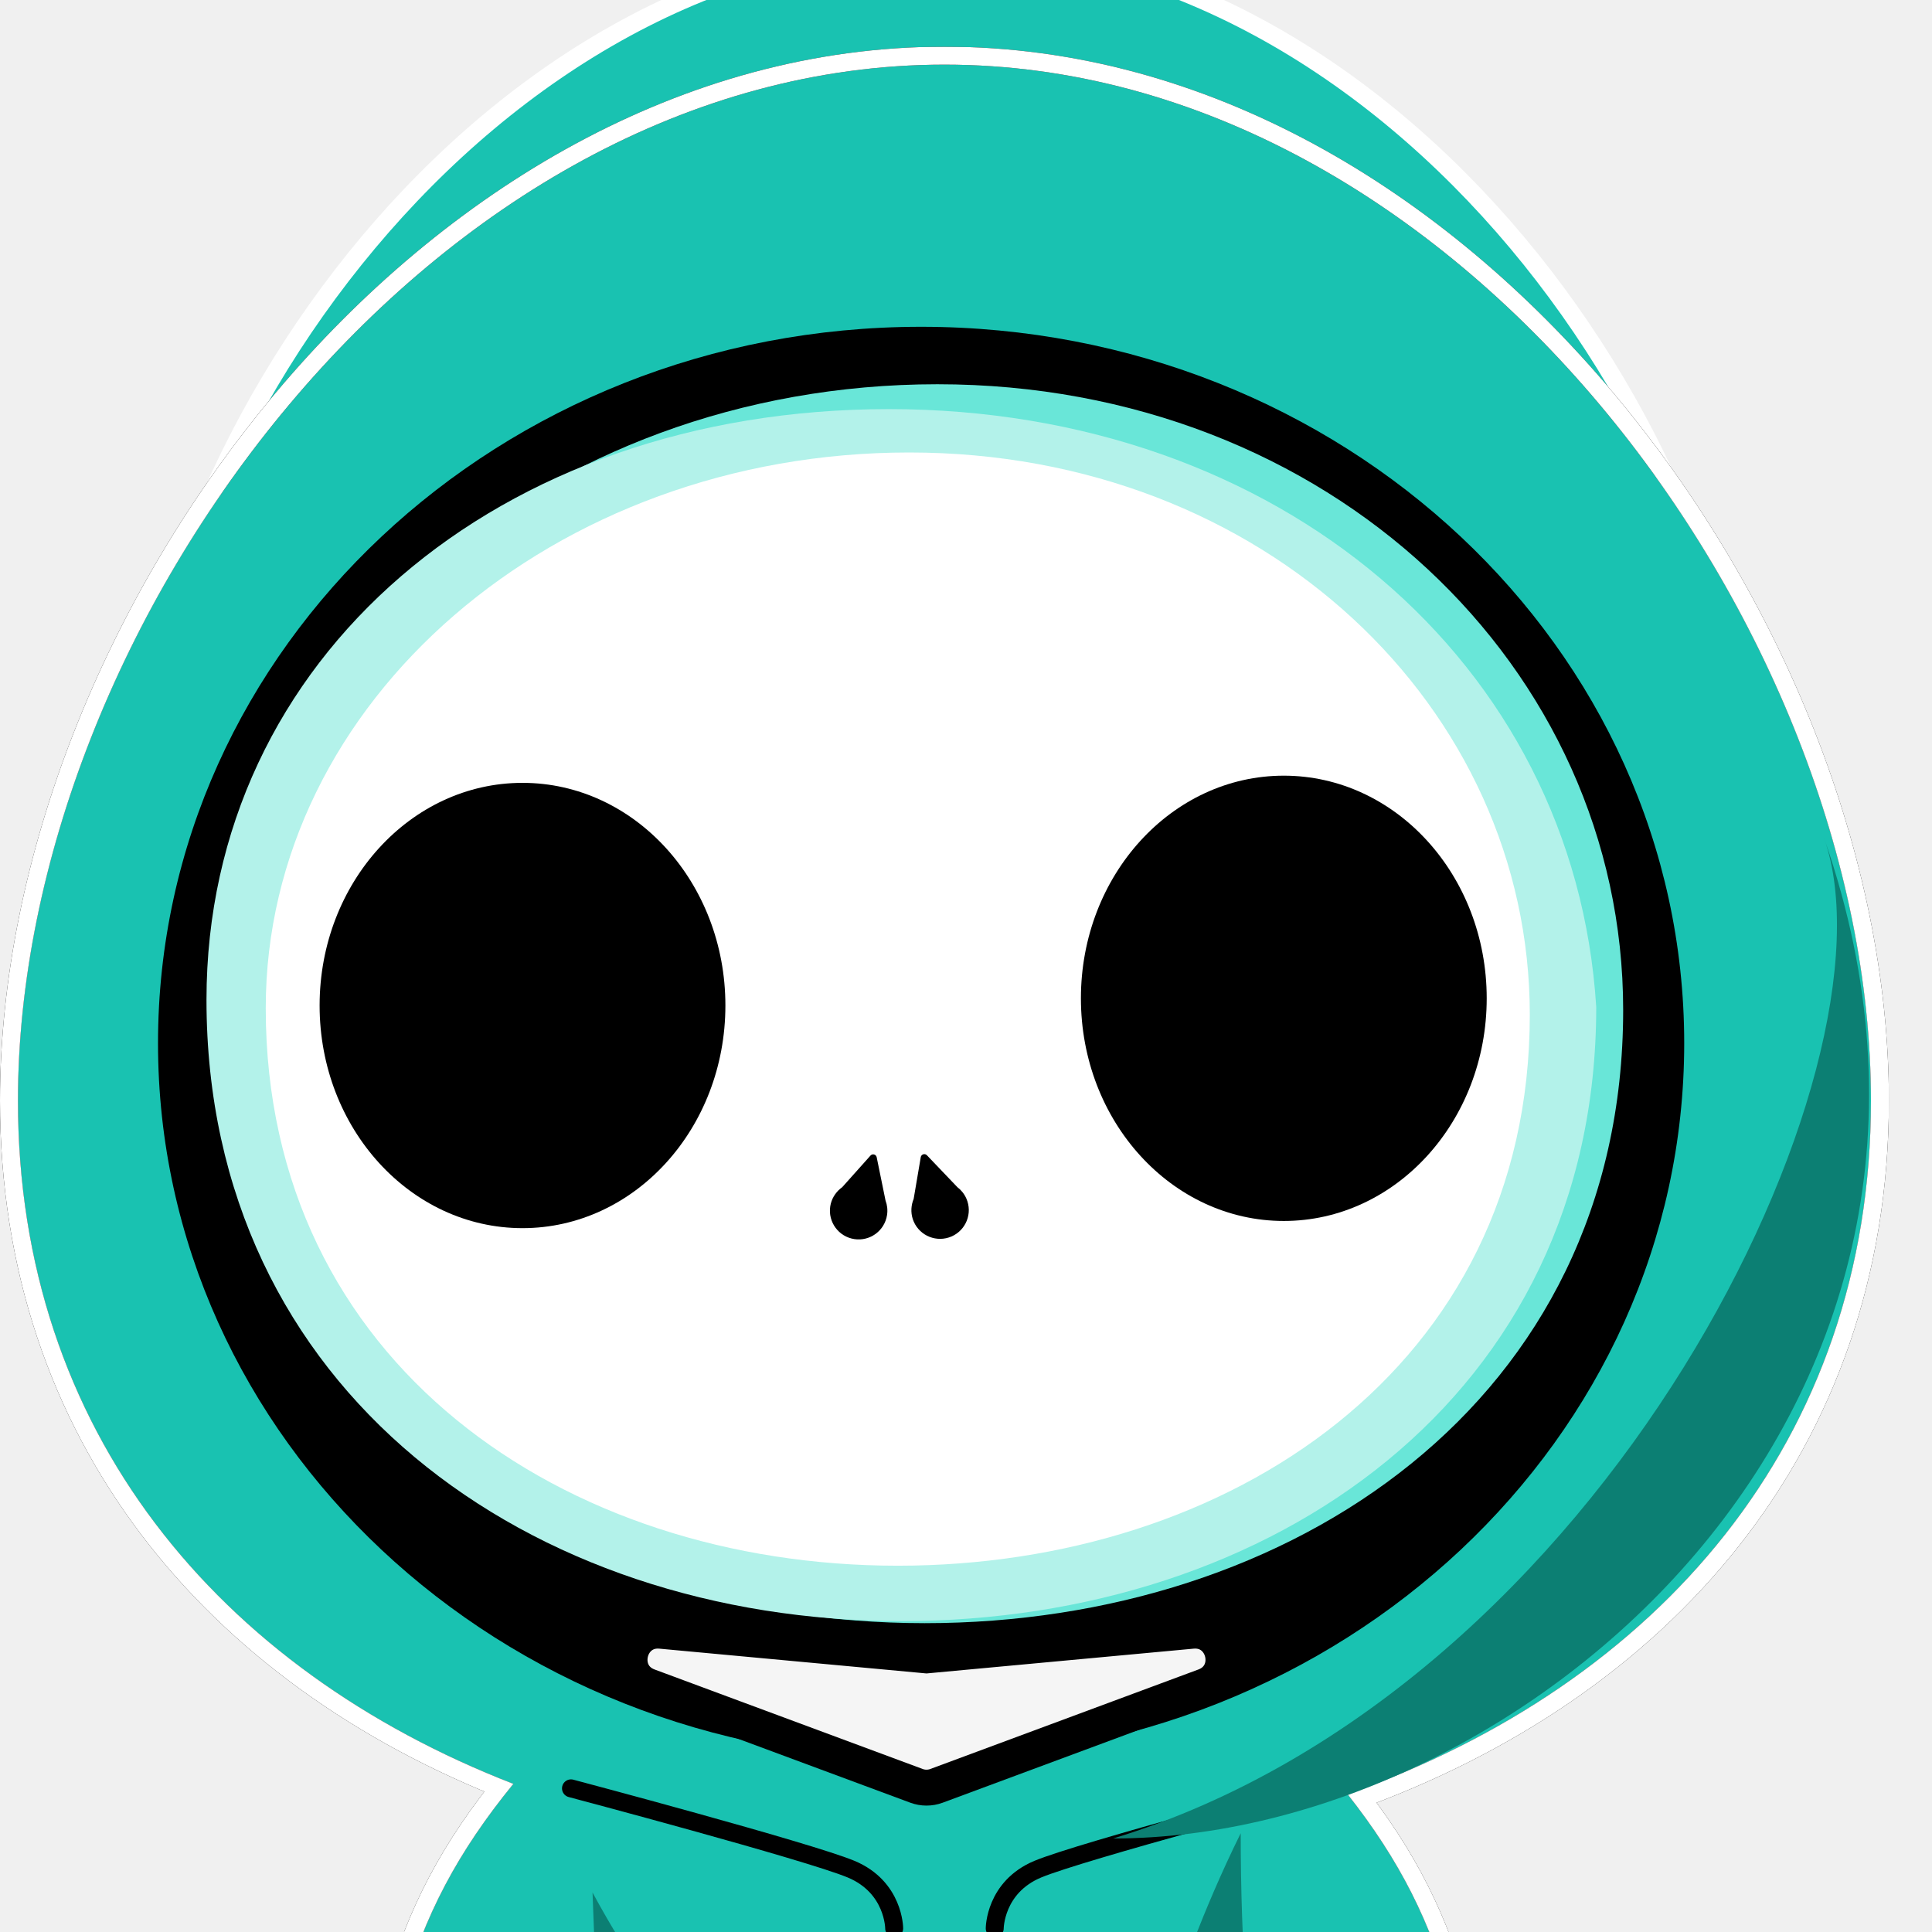
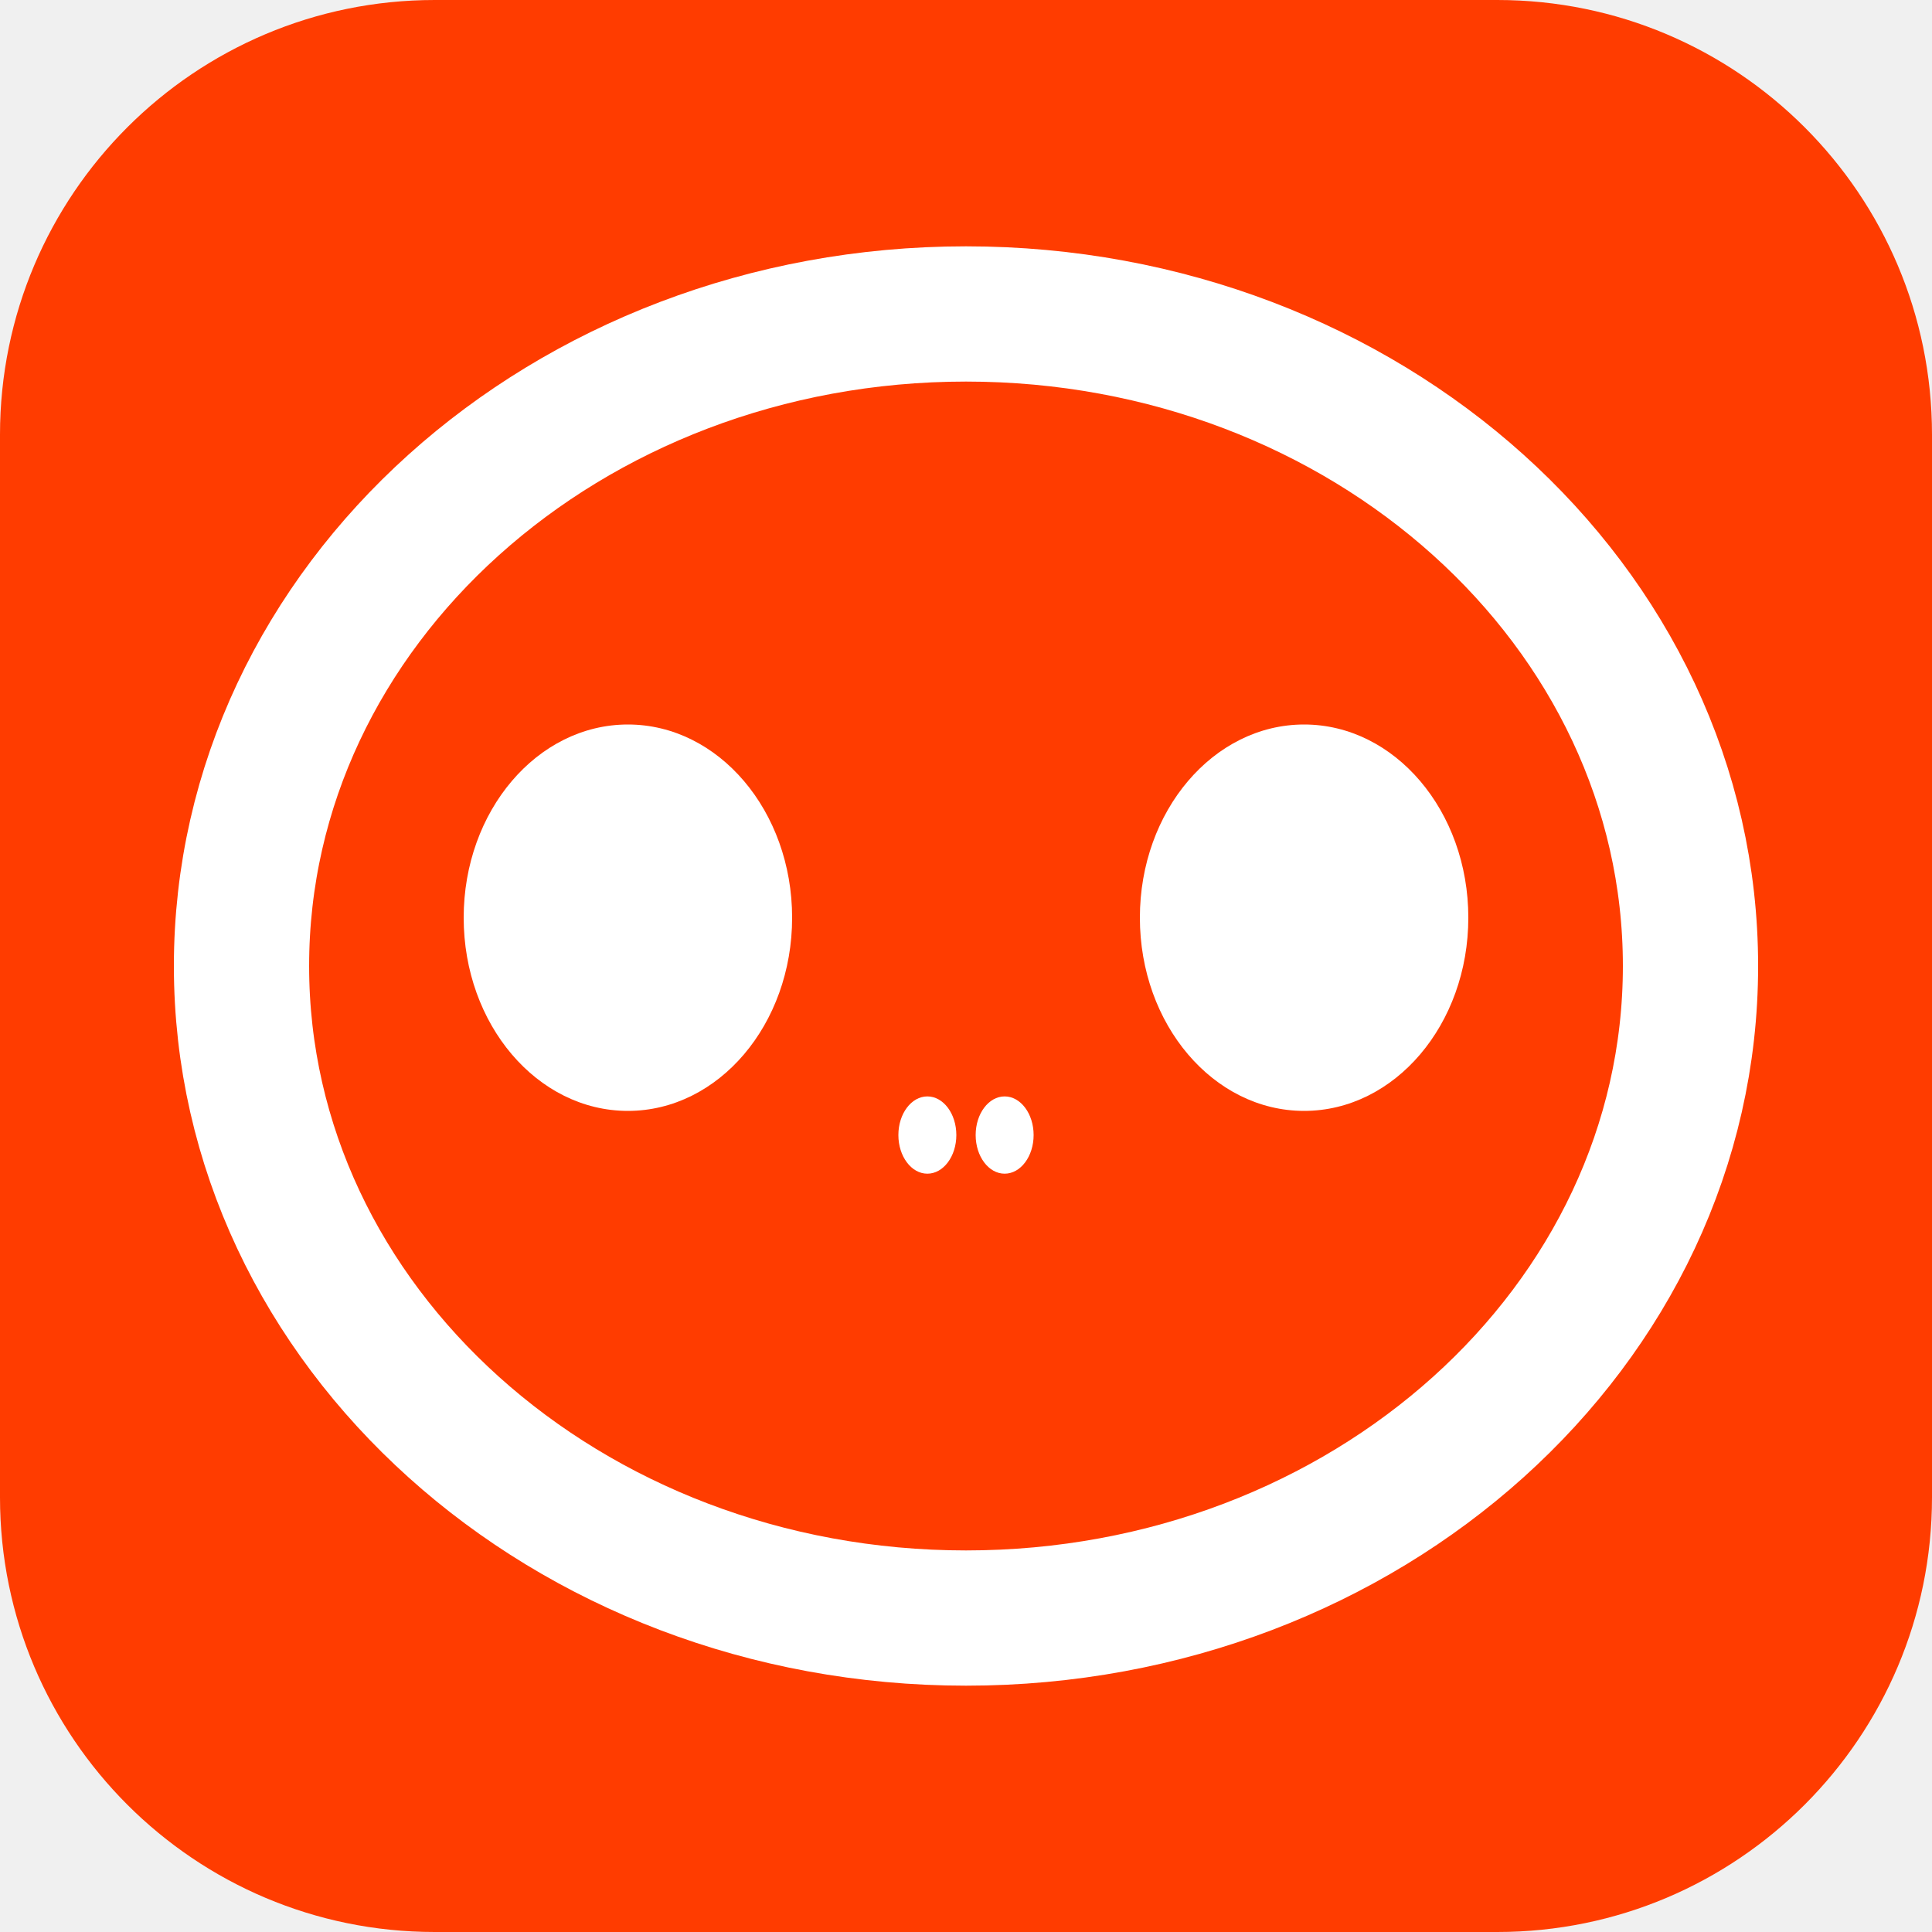
- <svg xmlns="http://www.w3.org/2000/svg" width="538" height="538" viewBox="0 18 538 538" fill="none" version="1.1" id="svg24">
-   <path d="m 262.5,441.5 c 62.156,0 118.606,-17.307 159.576,-49.258 C 463.1,360.249 488.5,313.639 488.5,255.416 488.5,197.328 463.219,134.17 422.454,85.54 381.686,36.904 325.165,2.5 262.5,2.5 199.835,2.5 143.314,36.904 102.546,85.54 61.781,134.17 36.5,197.328 36.5,255.416 c 0,58.223 25.4,104.833 66.424,136.826 40.97,31.951 97.42,49.258 159.576,49.258 z" fill="#19c2b1" stroke="#ffffff" stroke-width="5" id="path1" />
-   <mask id="path-2-outside-1_432_115" maskUnits="userSpaceOnUse" x="0" y="31" width="526" height="663" fill="#000000">
-     <rect fill="#ffffff" y="31" width="526" height="663" id="rect1" x="0" />
-     <path fill-rule="evenodd" clip-rule="evenodd" d="M 375.261,517.641 C 461.514,487.035 521,419.437 521,324.498 521,192.202 405.489,36 263,36 120.511,36 5,192.202 5,324.498 c 0,92.055 55.927,158.405 137.955,190.252 -30.782,37.699 -38.203,71.445 -40.545,142.963 -0.599,18.3 15.522,32.629 33.674,30.225 l 121.864,-16.137 121.863,16.137 c 18.152,2.404 34.274,-11.925 33.675,-30.225 -2.282,-69.686 -9.386,-103.51 -38.225,-140.072 z" id="path2" />
-   </mask>
-   <path fill-rule="evenodd" clip-rule="evenodd" d="M 375.261,517.641 C 461.514,487.035 521,419.437 521,324.498 521,192.202 405.489,36 263,36 120.511,36 5,192.202 5,324.498 c 0,92.055 55.927,158.405 137.955,190.252 -30.782,37.699 -38.203,71.445 -40.545,142.963 -0.599,18.3 15.522,32.629 33.674,30.225 l 121.864,-16.137 121.863,16.137 c 18.152,2.404 34.274,-11.925 33.675,-30.225 -2.282,-69.686 -9.386,-103.51 -38.225,-140.072 z" fill="#19c2b1" id="path3" />
-   <path d="m 375.261,517.641 -1.672,-4.712 -6.573,2.332 4.319,5.476 z m -232.306,-2.891 3.873,3.163 4.354,-5.332 -6.417,-2.492 z m -40.545,142.963 -4.997,-0.164 v 0 z m 33.674,30.225 -0.656,-4.957 v 0 z m 121.864,-16.137 0.656,-4.957 -0.656,-0.087 -0.656,0.087 z m 121.863,16.137 0.657,-4.957 v 0 z m 33.675,-30.225 -4.998,0.163 v 0 z M 516,324.498 c 0,92.414 -57.739,158.386 -142.411,188.431 l 3.344,9.424 C 464.768,491.186 526,421.961 526,324.498 Z M 263,41 c 69.354,0 132.564,38.037 178.605,92.854 C 487.654,188.68 516,259.697 516,324.498 h 10 C 526,257.003 496.59,183.771 449.262,127.422 401.926,71.064 336.135,31 263,31 Z M 10,324.498 C 10,259.697 38.346,188.68 84.395,133.854 130.436,79.037 193.646,41 263,41 V 31 C 189.865,31 124.074,71.064 76.738,127.422 29.41,183.771 0,257.003 0,324.498 Z M 144.765,510.089 C 64.296,478.848 10,414.125 10,324.498 H 0 c 0,94.484 57.559,162.461 141.146,194.913 z m -37.358,147.787 c 1.169,-35.688 3.6,-61.518 9.436,-83.017 5.793,-21.34 14.989,-38.581 29.985,-56.946 l -7.746,-6.325 c -15.786,19.333 -25.691,37.815 -31.89,60.652 -6.156,22.678 -8.606,49.479 -9.779,85.309 z m 28.021,25.105 c -15.152,2.007 -28.517,-9.953 -28.021,-25.105 l -9.994,-0.327 c -0.702,21.449 18.176,38.147 39.328,35.346 z m 121.864,-16.137 -121.864,16.137 1.313,9.914 121.863,-16.137 z m 123.176,16.137 -121.864,-16.137 -1.312,9.914 121.863,16.137 z m 28.02,-25.105 c 0.497,15.152 -12.868,27.112 -28.02,25.105 l -1.313,9.914 c 21.152,2.801 40.031,-13.897 39.328,-35.346 z M 371.335,520.737 c 27.824,35.276 34.881,67.757 37.153,137.139 l 9.995,-0.327 C 416.191,587.561 409.04,552.393 379.187,514.544 Z" fill="#000000" mask="url(#path-2-outside-1_432_115)" id="path4" />
-   <path d="m 375.261,517.641 -1.672,-4.712 -6.573,2.332 4.319,5.476 z m -232.306,-2.891 3.873,3.163 4.354,-5.332 -6.417,-2.492 z m -40.545,142.963 -4.997,-0.164 v 0 z m 33.674,30.225 -0.656,-4.957 v 0 z m 121.864,-16.137 0.656,-4.957 -0.656,-0.087 -0.656,0.087 z m 121.863,16.137 0.657,-4.957 v 0 z m 33.675,-30.225 -4.998,0.163 v 0 z M 516,324.498 c 0,92.414 -57.739,158.386 -142.411,188.431 l 3.344,9.424 C 464.768,491.186 526,421.961 526,324.498 Z M 263,41 c 69.354,0 132.564,38.037 178.605,92.854 C 487.654,188.68 516,259.697 516,324.498 h 10 C 526,257.003 496.59,183.771 449.262,127.422 401.926,71.064 336.135,31 263,31 Z M 10,324.498 C 10,259.697 38.346,188.68 84.395,133.854 130.436,79.037 193.646,41 263,41 V 31 C 189.865,31 124.074,71.064 76.738,127.422 29.41,183.771 0,257.003 0,324.498 Z M 144.765,510.089 C 64.296,478.848 10,414.125 10,324.498 H 0 c 0,94.484 57.559,162.461 141.146,194.913 z m -37.358,147.787 c 1.169,-35.688 3.6,-61.518 9.436,-83.017 5.793,-21.34 14.989,-38.581 29.985,-56.946 l -7.746,-6.325 c -15.786,19.333 -25.691,37.815 -31.89,60.652 -6.156,22.678 -8.606,49.479 -9.779,85.309 z m 28.021,25.105 c -15.152,2.007 -28.517,-9.953 -28.021,-25.105 l -9.994,-0.327 c -0.702,21.449 18.176,38.147 39.328,35.346 z m 121.864,-16.137 -121.864,16.137 1.313,9.914 121.863,-16.137 z m 123.176,16.137 -121.864,-16.137 -1.312,9.914 121.863,16.137 z m 28.02,-25.105 c 0.497,15.152 -12.868,27.112 -28.02,25.105 l -1.313,9.914 c 21.152,2.801 40.031,-13.897 39.328,-35.346 z M 371.335,520.737 c 27.824,35.276 34.881,67.757 37.153,137.139 l 9.995,-0.327 C 416.191,587.561 409.04,552.393 379.187,514.544 Z" fill="#ffffff" mask="url(#path-2-outside-1_432_115)" id="path5" />
-   <ellipse cx="256.5" cy="308.5" rx="212.5" ry="199.5" fill="#000000" id="ellipse5" />
-   <path d="M 335.459,487.584 260.784,515.3 c -1.796,0.667 -3.772,0.667 -5.568,0 l -74.675,-27.716 c -8.766,-3.253 -5.787,-16.33 3.522,-15.466 l 73.937,6.861 73.937,-6.861 c 9.309,-0.864 12.288,12.213 3.522,15.466 z" fill="#f5f5f5" stroke="#000000" stroke-width="10" id="path6" />
-   <path d="m 159,516 c 0,0 66,17.5 78,22.5 12,5 12,16.5 12,16.5" stroke="#000000" stroke-width="5" stroke-linecap="round" id="path7" />
-   <path d="m 367,516 c 0,0 -66,17.5 -78,22.5 -12,5 -12,16.5 -12,16.5" stroke="#000000" stroke-width="5" stroke-linecap="round" id="path8" />
-   <path d="M 452,299.247 C 452,408.251 359.696,470 257.5,470 154.097,470 63,406.509 63,297.25 63,202.119 151.656,125 261.018,125 370.38,125 452,204.116 452,299.247 Z" fill="#69e6d8" id="path9" />
-   <path d="m 444.5,298.426 c 0,108.769 -90.608,171 -193.5,171 -103.431,0 -193.5,-64.096 -193.5,-173 0,-95.269 81.2,-164.5 190,-164.5 108.8,0 191,70.574 197,166.5 z" fill="#b3f2ea" id="path10" />
-   <path d="M 426,300.57 C 426,399 341.936,454 250,454 156.973,454 74,397.441 74,298.776 74,213.295 154.223,144 253.183,144 352.144,144 426,215.09 426,300.57 Z" fill="#ffffff" id="path11" />
-   <ellipse cx="145.5" cy="298" rx="56.5" ry="62" fill="#000000" id="ellipse11" />
-   <ellipse cx="357.5" cy="296" rx="56.5" ry="62" fill="#000000" id="ellipse12" />
-   <path fill-rule="evenodd" clip-rule="evenodd" d="m 244.129,340.253 c -0.164,-0.806 -1.177,-1.079 -1.725,-0.466 l -7.869,8.801 c -0.184,0.13 -0.362,0.267 -0.535,0.412 -1.441,1.209 -2.503,2.939 -2.806,4.945 -0.659,4.369 2.348,8.445 6.716,9.105 4.369,0.66 8.445,-2.347 9.105,-6.716 0.211,-1.4 0.046,-2.77 -0.419,-4.006 z" fill="#000000" id="path12" />
-   <path fill-rule="evenodd" clip-rule="evenodd" d="m 258.112,339.701 c -0.568,-0.594 -1.571,-0.287 -1.709,0.523 l -1.98,11.64 c -0.086,0.207 -0.164,0.418 -0.233,0.633 -0.577,1.79 -0.555,3.82 0.256,5.68 1.766,4.05 6.48,5.902 10.53,4.136 4.05,-1.766 5.902,-6.481 4.136,-10.531 -0.566,-1.298 -1.435,-2.37 -2.487,-3.169 z" fill="#000000" id="path13" />
-   <path d="M 167.5,611 165,545 c 21.185,39.131 35,46 66.5,55.5 z" fill="#0c7f73" id="path14" />
-   <path d="m 352.5,615 c -5.074,-25.002 -7,-55.5 -7,-86.5 C 323,574 325.885,594.238 296,608 Z" fill="#0c7f73" id="path15" />
-   <path d="M 310,529.957 C 447.5,488 530.012,315 508,251.5 563.282,410.976 423.5,529.957 310,529.957 Z" fill="#0c7f73" id="path16" />
-   <path d="m 300.981,634.779 c -0.285,-16.257 -2.17,-24.535 -10.162,-37.053 29.82,-8.483 41.714,-3.504 57.228,16.878 -20.63,4.294 -31.141,8.383 -47.066,20.175 z" fill="#c9f3ee" stroke="#000000" stroke-width="7" stroke-linecap="round" stroke-linejoin="round" id="path17" />
-   <path d="m 132,621 c 51.384,-14.038 80.296,-19.723 132,-27 11.859,23.266 14.216,37.006 18.5,61.5 -22.234,8.201 -34.924,12.419 -59,17.5" stroke="#000000" stroke-width="5" stroke-linecap="round" stroke-linejoin="round" id="path18" />
-   <path d="m 282.859,655.801 c -3.25,-24.698 -6.798,-38.222 -18.596,-61.321 l 22.745,-1.091 c 11.091,14.669 13.875,26.328 14.579,51.84 z" stroke="#000000" stroke-width="5" stroke-linecap="round" stroke-linejoin="round" id="path19" />
-   <path d="m 304,629.5 c 26.731,-15.238 60.5,-20.5 75.5,3" stroke="#000000" stroke-width="5" stroke-linecap="round" stroke-linejoin="round" id="path20" />
-   <path d="m 136.143,591.859 c -6.958,-7.564 -1.828,-18.317 10.122,-7.689 -8.833,-11.691 -3.637,-17.536 5.716,-9.565 -2.079,-6.514 4.373,-7.945 10.391,-5.451 6.019,2.493 29.248,33.017 27.538,33.615 l -23.233,6.643 c 0.295,0.438 0.592,0.88 0.891,1.328 l -12.968,2.125 -2.434,1.975 c -0.002,0.13 -0.061,0.183 -0.185,0.151 l 0.185,-0.151 c 0.023,-1.667 -9.567,-15.963 -16.023,-22.981 z" fill="#c9f3ee" id="path21" />
-   <path d="m 154.6,612.865 -2.619,2.126 c 1.718,0.449 -8.88,-15.568 -15.838,-23.132 -6.958,-7.564 -1.828,-18.317 10.122,-7.689 m 8.335,28.695 12.968,-2.125 c -6.417,-9.603 -11.95,-17.005 -21.303,-26.57 m 8.335,28.695 35.31,-10.096 c 1.71,-0.598 -21.519,-31.122 -27.538,-33.615 -6.018,-2.494 -12.47,-1.063 -10.391,5.451 m -5.716,9.565 c -8.833,-11.691 -3.637,-17.536 5.716,-9.565 m 0,0 c 9.469,8.168 14.484,13.62 20.263,22.85" stroke="#000000" stroke-width="5" stroke-linecap="round" stroke-linejoin="round" id="path22" />
-   <path d="M 137.759,592.735 C 131.064,585.618 136,575.5 147.5,585.5 c -8.5,-11 -3.5,-16.5 5.5,-9 -2,-6.129 4.208,-7.475 10,-5.129 5.791,2.346 28.145,31.067 26.5,31.629 l -22.358,6.251 c 0.285,0.412 0.57,0.828 0.858,1.249 l -12.48,2 -2.341,1.858 c -0.002,0.122 -0.06,0.172 -0.179,0.142 l 0.179,-0.142 c 0.021,-1.569 -9.207,-15.02 -15.42,-21.623 z" fill="#c9f3ee" id="path23" />
-   <path d="m 155.52,612.5 -2.52,2 c 1.653,0.422 -8.545,-14.648 -15.241,-21.765 C 131.064,585.618 136,575.5 147.5,585.5 m 8.02,27 12.48,-2 c -6.175,-9.035 -11.5,-16 -20.5,-25 m 8.02,27 33.98,-9.5 c 1.645,-0.562 -20.709,-29.283 -26.5,-31.629 -5.792,-2.346 -12,-1 -10,5.129 m -5.5,9 c -8.5,-11 -3.5,-16.5 5.5,-9 m 0,0 c 9.112,7.686 13.938,12.815 19.5,21.5" stroke="#000000" stroke-width="5" stroke-linecap="round" stroke-linejoin="round" id="path24" />
+ <svg xmlns="http://www.w3.org/2000/svg" viewBox="0 0 40 40">
+   <rect width="40" height="40" rx="9" fill="#ff3c00" />
+   <g fill="white">
+     <ellipse cx="20" cy="20" rx="15" ry="13.5" fill="none" stroke="white" stroke-width="2.8" />
+     <ellipse cx="13" cy="19" rx="3.4" ry="4" />
+     <ellipse cx="27" cy="19" rx="3.4" ry="4" />
+     <ellipse cx="19.2" cy="23.5" rx="0.6" ry="0.8" />
+     <ellipse cx="20.8" cy="23.5" rx="0.6" ry="0.8" />
+   </g>
</svg>
